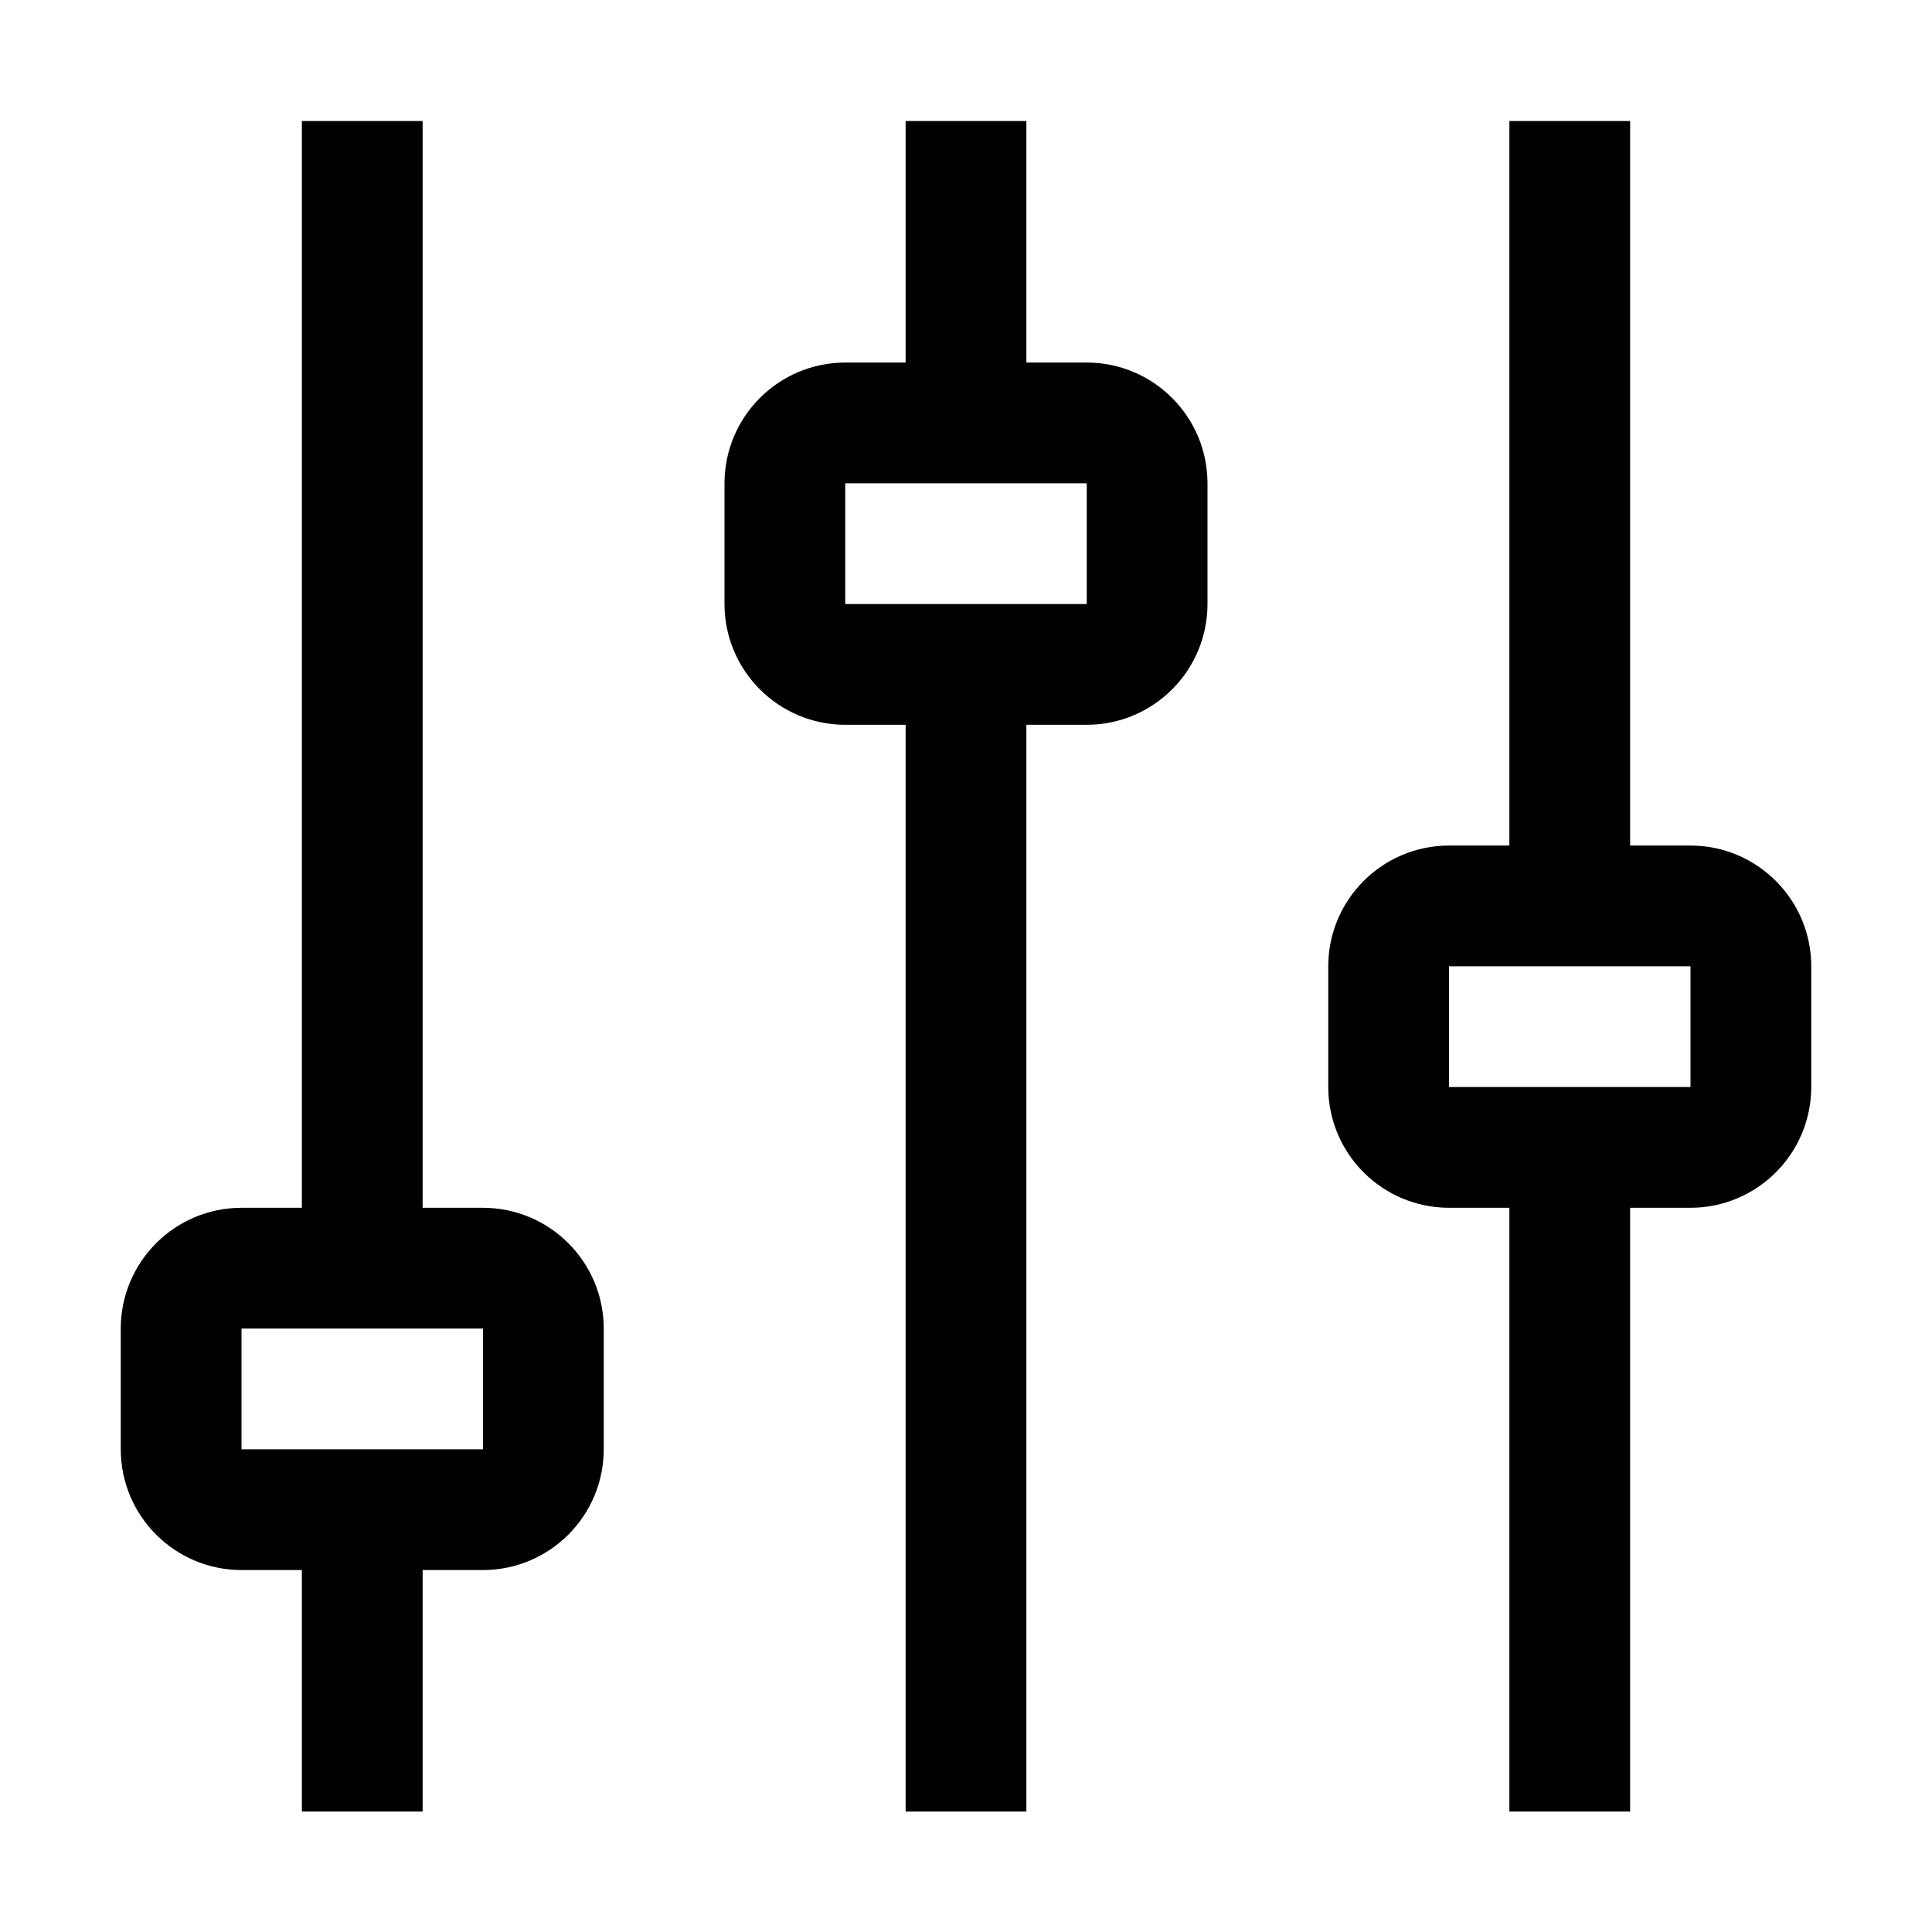
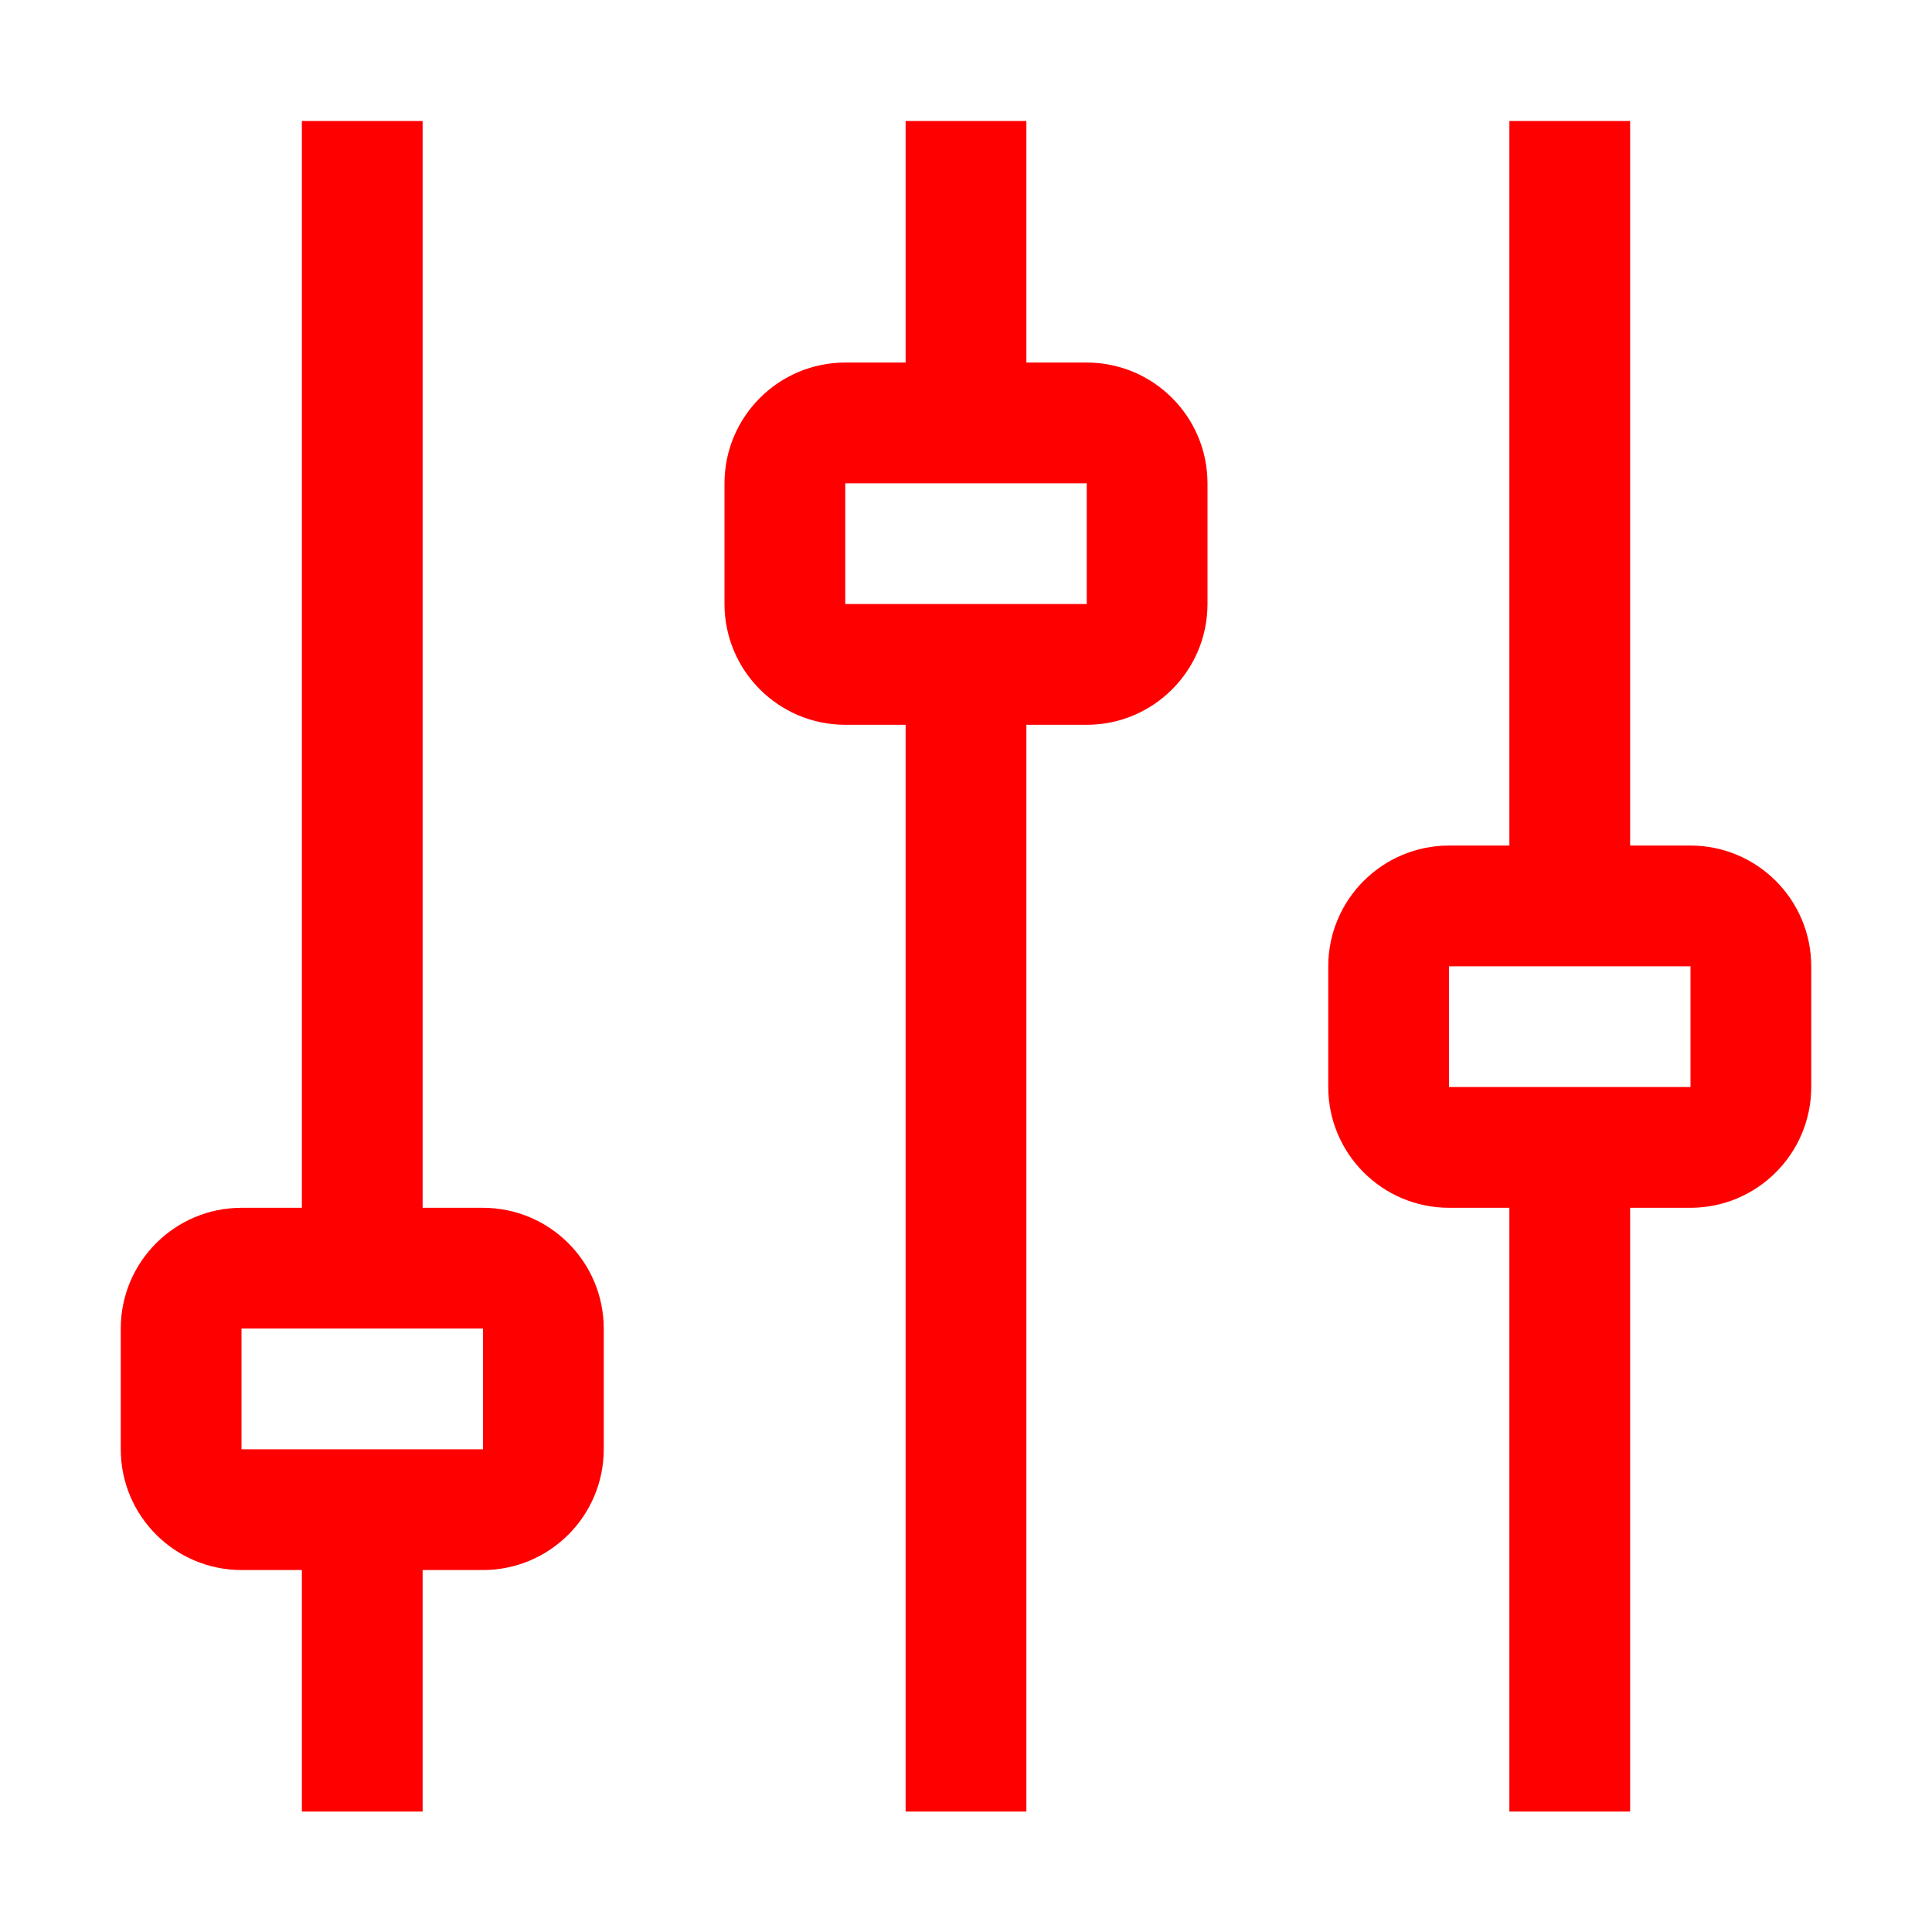
<svg xmlns="http://www.w3.org/2000/svg" id="icon" width="32" height="32" viewBox="0 0 32 32">
  <defs>
    <style>
-       .cls-1 {
-         fill: none;
-       }
+       .cls-1 {fill: none;}
    </style>
  </defs>
-   <path d="M28,14H27V2H25V14H24a2.002,2.002,0,0,0-2,2v2a2.002,2.002,0,0,0,2,2h1V30h2V20h1a2.003,2.003,0,0,0,2-2V16A2.002,2.002,0,0,0,28,14Zm0,4H24V16h4Z" transform="translate(0 0.0049)" />
-   <path d="M18,6H17V2H15V6H14a2.002,2.002,0,0,0-2,2v2a2.002,2.002,0,0,0,2,2h1V30h2V12h1a2.002,2.002,0,0,0,2-2V8A2.002,2.002,0,0,0,18,6Zm0,4H14V8h4Z" transform="translate(0 0.0049)" />
-   <path d="M8,20H7V2H5V20H4a2.002,2.002,0,0,0-2,2v2a2.002,2.002,0,0,0,2,2H5v4H7V26H8a2.002,2.002,0,0,0,2-2V22A2.002,2.002,0,0,0,8,20Zm0,4H4V22H8Z" transform="translate(0 0.0049)" />
+   <path style="fill: #FF0000" d="M28,14H27V2H25V14H24a2.002,2.002,0,0,0-2,2v2a2.002,2.002,0,0,0,2,2h1V30h2V20h1a2.003,2.003,0,0,0,2-2V16A2.002,2.002,0,0,0,28,14Zm0,4H24V16h4Z" transform="translate(0 0.0049)" />
+   <path style="fill: #FF0000" d="M18,6H17V2H15V6H14a2.002,2.002,0,0,0-2,2v2a2.002,2.002,0,0,0,2,2h1V30h2V12h1a2.002,2.002,0,0,0,2-2V8A2.002,2.002,0,0,0,18,6Zm0,4H14V8h4Z" transform="translate(0 0.0049)" />
+   <path style="fill: #FF0000" d="M8,20H7V2H5V20H4a2.002,2.002,0,0,0-2,2v2a2.002,2.002,0,0,0,2,2H5v4H7V26H8a2.002,2.002,0,0,0,2-2V22A2.002,2.002,0,0,0,8,20Zm0,4H4V22H8Z" transform="translate(0 0.0049)" />
  <rect id="_Transparent_Rectangle_" data-name="&lt;Transparent Rectangle&gt;" class="cls-1" width="32" height="32" />
</svg>
